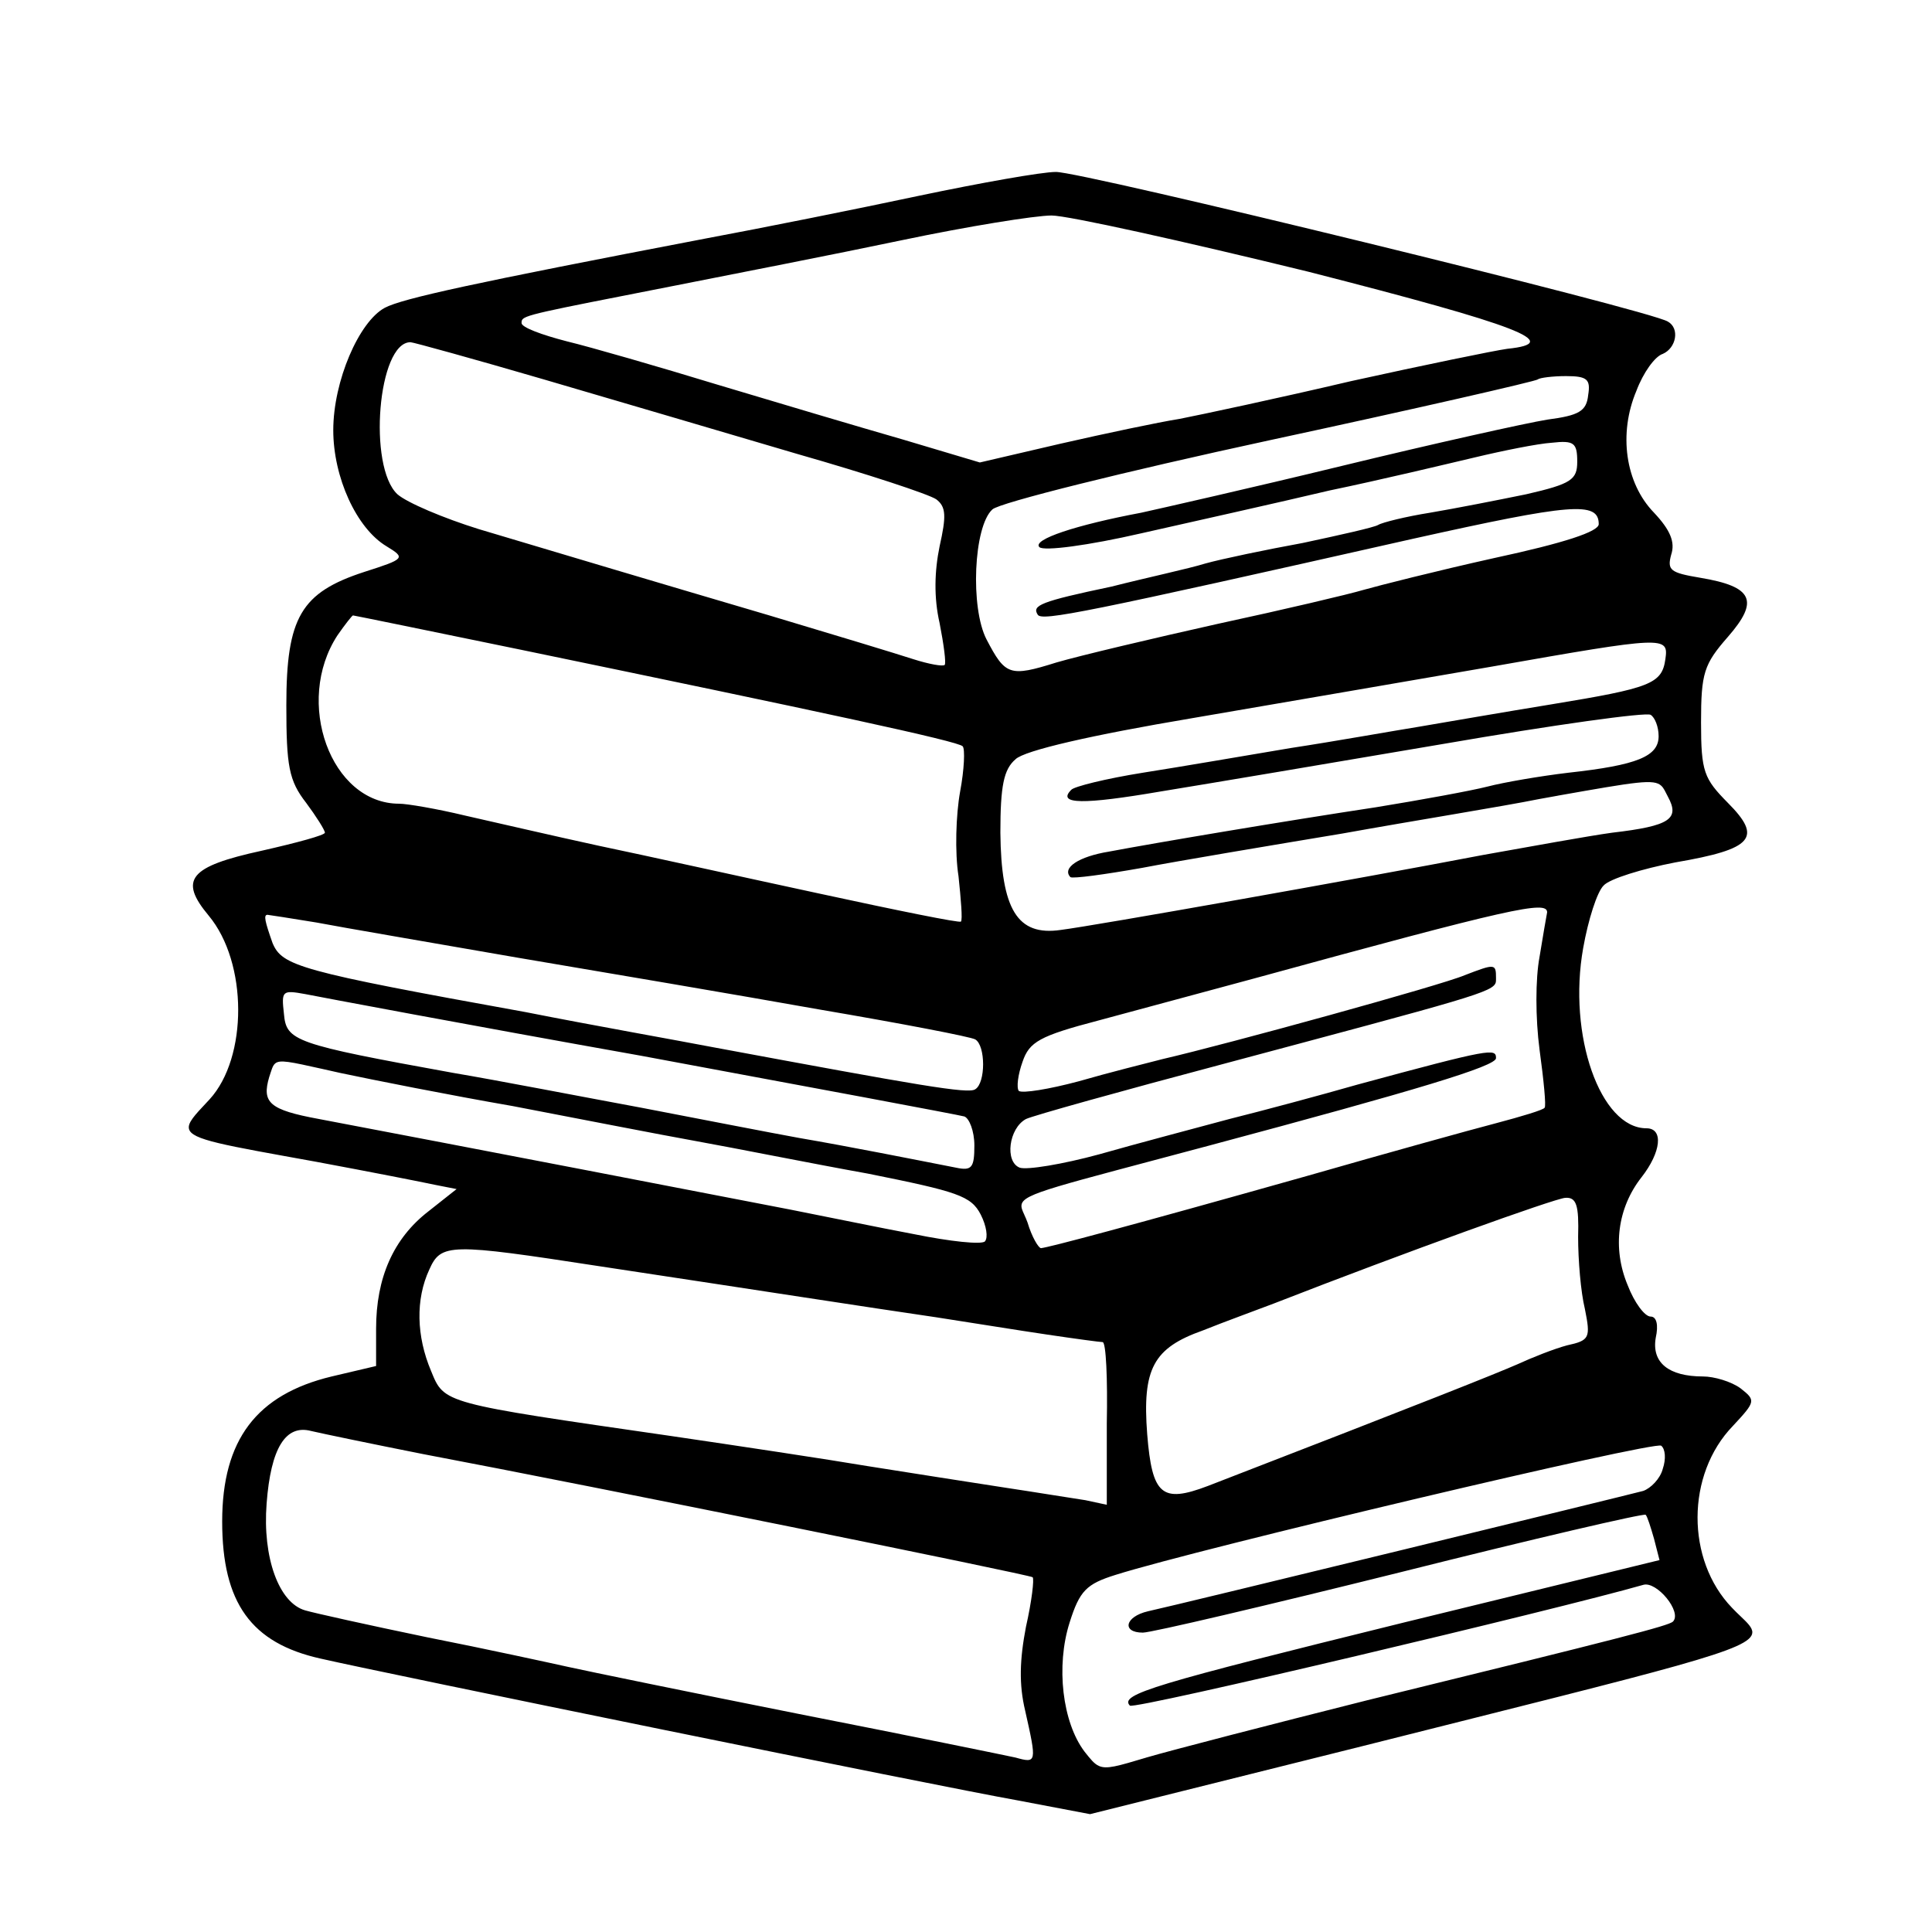
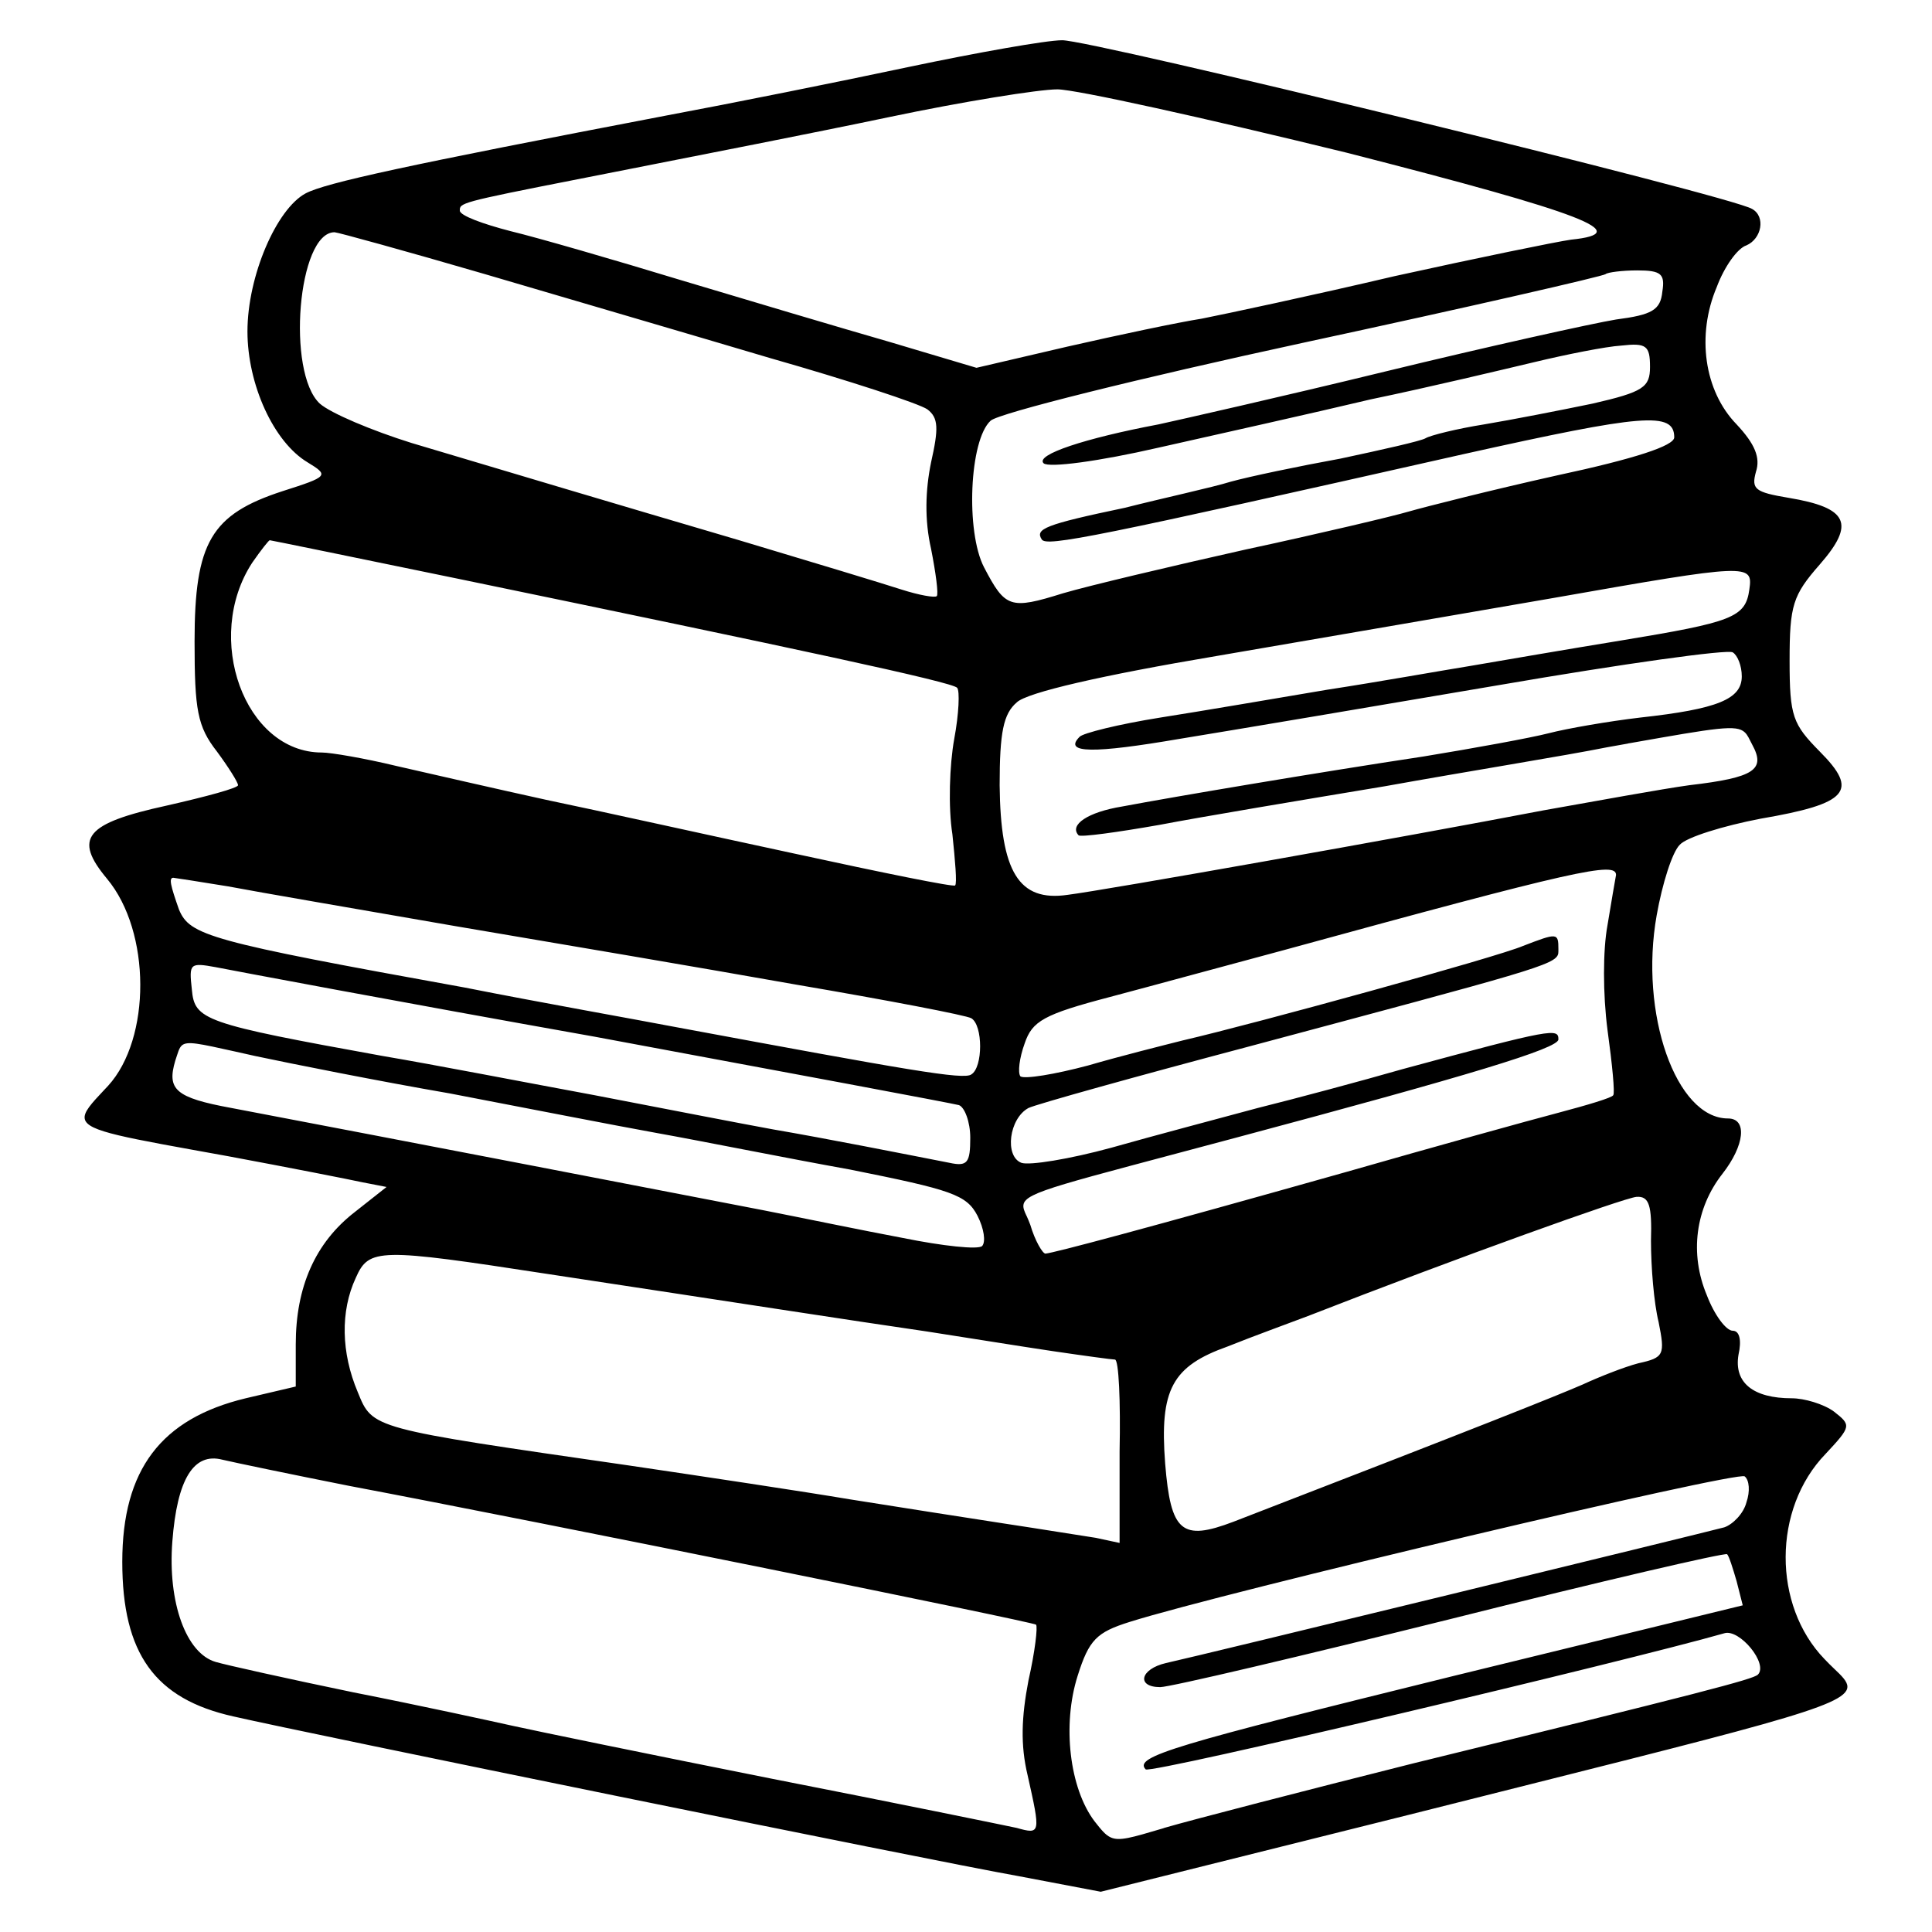
<svg xmlns="http://www.w3.org/2000/svg" width="24" height="24" viewBox="0 0 24 24">
-   <path d="M11.416 2.432 C12.183 2.271 12.943 2.136 13.115 2.136 C13.412 2.125 20.505 3.855 20.719 3.995 C20.869 4.079 20.823 4.323 20.656 4.396 C20.557 4.427 20.412 4.631 20.328 4.855 C20.104 5.385 20.188 6 20.547 6.369 C20.749 6.584 20.812 6.735 20.76 6.891 C20.708 7.083 20.749 7.115 21.12 7.177 C21.781 7.287 21.855 7.464 21.464 7.912 C21.167 8.251 21.131 8.36 21.131 8.973 C21.131 9.588 21.167 9.672 21.464 9.973 C21.896 10.407 21.781 10.547 20.812 10.713 C20.401 10.792 19.995 10.917 19.921 11 C19.839 11.079 19.729 11.427 19.667 11.776 C19.473 12.86 19.88 14.016 20.453 14.016 C20.667 14.016 20.636 14.312 20.391 14.625 C20.093 15.005 20.027 15.505 20.219 15.964 C20.303 16.183 20.432 16.355 20.505 16.355 C20.579 16.355 20.604 16.459 20.568 16.62 C20.516 16.927 20.729 17.099 21.156 17.099 C21.292 17.099 21.505 17.161 21.62 17.245 C21.812 17.396 21.812 17.407 21.527 17.713 C20.943 18.317 20.943 19.38 21.516 19.973 C21.552 20.011 21.587 20.045 21.62 20.076 C21.705 20.157 21.77 20.219 21.768 20.279 C21.763 20.497 20.886 20.693 16.937 21.688 L13.541 22.536 L12.636 22.364 C11.62 22.183 4.803 20.792 3.984 20.604 C3.12 20.412 2.76 19.912 2.76 18.901 C2.76 17.885 3.188 17.323 4.12 17.099 L4.672 16.969 V16.505 C4.672 15.875 4.885 15.385 5.323 15.047 L5.672 14.771 L5.407 14.719 C5.265 14.688 4.599 14.557 3.927 14.432 C2.78 14.224 2.375 14.161 2.347 14.021 C2.331 13.947 2.421 13.851 2.562 13.701 L2.604 13.656 C3.079 13.136 3.079 11.959 2.593 11.375 C2.219 10.927 2.349 10.765 3.251 10.568 C3.688 10.469 4.036 10.375 4.036 10.344 C4.036 10.312 3.927 10.14 3.803 9.973 C3.588 9.697 3.557 9.516 3.557 8.76 C3.557 7.667 3.74 7.36 4.527 7.104 C5.031 6.943 5.041 6.932 4.803 6.787 C4.427 6.563 4.14 5.927 4.14 5.344 C4.14 4.735 4.459 3.995 4.781 3.823 C5 3.708 5.875 3.516 8.76 2.964 C9.464 2.833 10.661 2.593 11.416 2.432 Z        M5.255 18.063 C4.62 17.937 3.995 17.807 3.864 17.776 C3.547 17.693 3.364 17.989 3.312 18.677 C3.26 19.349 3.464 19.912 3.792 20.005 C3.896 20.036 4.579 20.188 5.307 20.339 C6.041 20.484 6.828 20.656 7.063 20.708 C7.297 20.76 8.593 21.027 9.927 21.292 C11.276 21.557 12.479 21.803 12.615 21.833 C12.88 21.907 12.88 21.896 12.735 21.251 C12.656 20.921 12.667 20.615 12.745 20.208 C12.817 19.891 12.849 19.615 12.828 19.593 C12.797 19.563 7.401 18.469 5.255 18.063 Z        M16.251 3.375 C14.697 2.995 13.265 2.677 13.063 2.677 C12.86 2.677 12.021 2.812 11.203 2.984 C10.385 3.156 9.099 3.407 8.339 3.557 C6.675 3.884 6.499 3.914 6.481 3.986 C6.479 3.994 6.479 4.003 6.479 4.013 C6.479 4.068 6.735 4.161 7.041 4.24 C7.339 4.312 8.188 4.557 8.921 4.781 C9.651 5 10.683 5.307 11.213 5.459 L12.172 5.745 L13.177 5.511 C13.729 5.385 14.391 5.245 14.656 5.203 C14.921 5.151 15.875 4.948 16.781 4.735 C17.683 4.536 18.563 4.355 18.724 4.333 C19.432 4.26 18.88 4.047 16.251 3.375 Z        M6.479 8.073 C5.344 7.839 4.396 7.645 4.385 7.645 C4.375 7.645 4.292 7.749 4.193 7.891 C3.651 8.719 4.109 9.984 4.959 9.984 C5.057 9.984 5.427 10.047 5.776 10.131 C6.14 10.213 6.88 10.385 7.432 10.505 C7.984 10.62 9.229 10.896 10.172 11.099 C11.131 11.307 11.927 11.469 11.937 11.448 C11.959 11.427 11.937 11.172 11.907 10.885 C11.86 10.588 11.875 10.12 11.927 9.833 C11.979 9.557 11.989 9.303 11.959 9.271 C11.907 9.208 10.203 8.844 6.479 8.073 Z        M7.443 15.729 C5.584 15.443 5.479 15.443 5.333 15.771 C5.161 16.14 5.172 16.599 5.355 17.031 C5.521 17.437 5.489 17.427 8.339 17.839 C9.156 17.959 10.26 18.125 10.781 18.213 C11.307 18.297 12.073 18.416 12.479 18.479 C12.891 18.541 13.339 18.615 13.484 18.636 L13.749 18.693 V17.683 C13.76 17.131 13.74 16.672 13.697 16.672 C13.667 16.672 13.36 16.631 13.011 16.579 C12.656 16.527 12.041 16.427 11.631 16.364 C10.781 16.24 9.473 16.036 7.443 15.729 Z        M20.688 8.188 C20.729 7.901 20.688 7.901 18.531 8.281 C17.599 8.443 15.927 8.729 14.812 8.921 C13.563 9.131 12.724 9.323 12.615 9.432 C12.469 9.557 12.427 9.76 12.427 10.344 C12.437 11.297 12.636 11.631 13.177 11.552 C13.593 11.5 16.875 10.917 18.427 10.62 C19.011 10.516 19.729 10.385 20.027 10.344 C20.749 10.26 20.869 10.172 20.719 9.896 C20.688 9.837 20.67 9.792 20.638 9.762 C20.545 9.673 20.333 9.711 19.357 9.883 L19.348 9.885 L19.115 9.927 C18.677 10.016 17.573 10.193 16.672 10.355 C15.771 10.505 14.645 10.693 14.188 10.781 C13.719 10.864 13.328 10.917 13.297 10.896 C13.188 10.781 13.401 10.64 13.776 10.579 C14.36 10.469 15.937 10.203 17.099 10.027 C17.651 9.937 18.276 9.823 18.479 9.771 C18.677 9.719 19.136 9.64 19.484 9.599 C20.339 9.505 20.604 9.396 20.604 9.145 C20.604 9.027 20.557 8.912 20.505 8.88 C20.453 8.844 19.297 9.005 17.937 9.24 C16.568 9.473 14.984 9.74 14.412 9.833 C13.464 9.995 13.125 9.995 13.307 9.812 C13.339 9.771 13.74 9.672 14.197 9.599 C14.656 9.527 15.484 9.385 16.036 9.292 C16.588 9.208 17.307 9.079 17.631 9.027 C17.948 8.973 18.693 8.844 19.276 8.749 C20.505 8.547 20.645 8.495 20.688 8.188 Z        M6.755 4.713 C5.885 4.459 5.131 4.251 5.099 4.251 C4.693 4.251 4.568 5.797 4.937 6.14 C5.057 6.245 5.511 6.437 5.948 6.573 C7.188 6.943 8.005 7.188 9.557 7.645 C10.344 7.88 11.151 8.125 11.344 8.188 C11.541 8.251 11.713 8.281 11.735 8.26 C11.755 8.24 11.724 8.005 11.672 7.74 C11.599 7.421 11.609 7.093 11.672 6.787 C11.755 6.416 11.755 6.297 11.631 6.203 C11.541 6.14 10.765 5.885 9.907 5.64 C9.047 5.385 7.625 4.969 6.755 4.713 Z        M19.219 11.333 C19.219 11.183 18.787 11.276 15.557 12.161 C14.973 12.317 14.115 12.552 13.645 12.677 C12.912 12.869 12.787 12.943 12.703 13.188 C12.645 13.349 12.625 13.511 12.656 13.552 C12.703 13.584 13.031 13.531 13.401 13.432 C13.76 13.328 14.24 13.208 14.443 13.156 C15.251 12.969 17.917 12.235 18.193 12.115 C18.573 11.969 18.584 11.969 18.584 12.151 C18.584 12.173 18.584 12.186 18.582 12.199 C18.556 12.324 18.27 12.395 15.188 13.219 C13.932 13.552 12.828 13.86 12.745 13.901 C12.531 14.016 12.479 14.432 12.667 14.505 C12.755 14.536 13.197 14.464 13.656 14.339 C14.115 14.208 14.844 14.016 15.271 13.901 C15.688 13.797 16.407 13.604 16.864 13.473 C18.531 13.021 18.584 13.021 18.584 13.145 C18.584 13.245 17.599 13.541 15.027 14.229 C13.108 14.743 12.713 14.824 12.69 14.966 C12.684 15.001 12.701 15.04 12.724 15.089 L12.725 15.092 C12.738 15.12 12.752 15.152 12.765 15.188 C12.817 15.364 12.901 15.505 12.932 15.505 C13.031 15.495 13.995 15.24 16.251 14.604 C17.213 14.328 18.265 14.036 18.584 13.953 C18.901 13.869 19.177 13.787 19.188 13.76 C19.208 13.74 19.177 13.421 19.125 13.041 C19.073 12.645 19.073 12.161 19.125 11.885 C19.167 11.631 19.208 11.385 19.219 11.333 Z        M20.656 18.245 C20.697 18.125 20.688 18 20.636 17.959 C20.557 17.896 14.901 19.235 13.86 19.563 C13.495 19.677 13.412 19.76 13.287 20.156 C13.115 20.697 13.197 21.396 13.473 21.76 C13.547 21.853 13.592 21.911 13.651 21.937 C13.748 21.981 13.882 21.94 14.234 21.835 L14.24 21.833 C14.557 21.74 15.792 21.421 16.989 21.12 C20.177 20.339 20.719 20.197 20.781 20.145 C20.901 20.027 20.579 19.636 20.412 19.688 C19.339 19.995 14.093 21.24 14.036 21.188 C13.901 21.047 14.339 20.921 17.437 20.156 L20.615 19.38 L20.547 19.115 C20.505 18.969 20.464 18.839 20.443 18.817 C20.421 18.797 19.052 19.115 17.396 19.531 C15.74 19.943 14.303 20.281 14.197 20.281 C13.932 20.281 13.973 20.083 14.26 20.016 C14.645 19.932 20.219 18.573 20.412 18.521 C20.505 18.489 20.625 18.369 20.656 18.245 Z        M19.729 4.907 C19.76 4.713 19.719 4.672 19.453 4.672 C19.287 4.672 19.125 4.693 19.104 4.713 C19.083 4.735 17.584 5.079 15.771 5.469 C13.964 5.86 12.416 6.245 12.328 6.328 C12.093 6.541 12.052 7.552 12.255 7.943 C12.489 8.391 12.541 8.412 13.125 8.229 C13.412 8.145 14.312 7.932 15.131 7.749 C15.948 7.573 16.765 7.38 16.937 7.328 C17.12 7.276 17.839 7.093 18.563 6.932 C19.432 6.745 19.86 6.604 19.86 6.511 C19.86 6.224 19.521 6.255 17.552 6.693 C13.464 7.615 12.943 7.719 12.891 7.636 C12.817 7.521 12.921 7.473 13.807 7.287 C14.24 7.177 14.771 7.063 14.973 7 C15.177 6.943 15.729 6.828 16.183 6.745 C16.651 6.645 17.068 6.552 17.12 6.521 C17.172 6.489 17.469 6.416 17.765 6.369 C18.073 6.317 18.604 6.213 18.959 6.14 C19.521 6.011 19.593 5.959 19.593 5.735 C19.593 5.5 19.552 5.469 19.276 5.5 C19.104 5.511 18.667 5.599 18.317 5.683 C17.969 5.765 17.161 5.959 16.516 6.093 C15.875 6.245 14.823 6.479 14.177 6.625 C13.521 6.776 12.969 6.849 12.912 6.797 C12.817 6.703 13.369 6.521 14.177 6.369 C14.412 6.317 15.536 6.063 16.672 5.787 C17.807 5.511 18.959 5.255 19.219 5.213 C19.615 5.161 19.708 5.109 19.729 4.907 Z        M19.604 15.364 C19.615 14.973 19.584 14.869 19.443 14.88 C19.307 14.891 17.479 15.547 15.823 16.193 C15.62 16.271 15.219 16.416 14.943 16.527 C14.328 16.745 14.188 17 14.251 17.817 C14.312 18.573 14.432 18.677 15.005 18.459 C17.755 17.396 18.573 17.068 18.849 16.948 C19.031 16.864 19.307 16.755 19.464 16.713 C19.749 16.651 19.76 16.62 19.688 16.26 C19.636 16.047 19.604 15.651 19.604 15.364 Z        M3.927 11.459 C3.609 11.407 3.333 11.364 3.323 11.364 C3.271 11.364 3.292 11.448 3.385 11.713 C3.505 12 3.708 12.063 6.531 12.573 C7.349 12.735 8.401 12.921 8.869 13.011 C11.416 13.484 12.031 13.593 12.115 13.531 C12.245 13.453 12.245 12.989 12.115 12.912 C12.063 12.88 11.193 12.713 10.183 12.541 C9.167 12.36 7.473 12.073 6.427 11.896 C5.375 11.713 4.251 11.521 3.927 11.459 Z        M4.224 13.328 L4.006 13.279 C3.602 13.189 3.476 13.161 3.418 13.211 C3.384 13.24 3.373 13.295 3.344 13.38 C3.251 13.697 3.344 13.787 3.964 13.901 C5.584 14.208 9.177 14.901 9.823 15.027 C10.24 15.109 10.927 15.251 11.364 15.333 C11.797 15.421 12.193 15.464 12.235 15.421 C12.276 15.375 12.255 15.229 12.183 15.088 C12.063 14.855 11.896 14.803 10.781 14.579 C10.079 14.453 9.12 14.26 8.656 14.177 C8.188 14.093 7.156 13.891 6.369 13.74 C5.584 13.604 4.62 13.412 4.224 13.328 Z        M7.964 13.115 C5.828 12.735 3.948 12.38 3.792 12.349 C3.505 12.297 3.495 12.307 3.527 12.593 C3.557 12.932 3.651 12.969 5.631 13.328 C6.183 13.421 7.235 13.625 7.964 13.76 C8.697 13.901 9.579 14.073 9.927 14.136 C10.536 14.24 11.344 14.401 11.875 14.505 C12.073 14.547 12.104 14.505 12.104 14.229 C12.104 14.052 12.041 13.891 11.979 13.869 C11.907 13.849 10.099 13.511 7.964 13.115 Z" />
+   <path d="M11.278 0.834 C12.143 0.652 12.999 0.5 13.193 0.5 C13.528 0.488 21.525 2.438 21.766 2.596 C21.936 2.691 21.884 2.966 21.695 3.048 C21.584 3.083 21.42 3.313 21.326 3.566 C21.073 4.163 21.168 4.856 21.573 5.272 C21.8 5.515 21.871 5.685 21.813 5.861 C21.754 6.077 21.8 6.114 22.218 6.184 C22.964 6.308 23.047 6.507 22.606 7.012 C22.271 7.394 22.231 7.517 22.231 8.208 C22.231 8.902 22.271 8.996 22.606 9.336 C23.093 9.825 22.964 9.983 21.871 10.17 C21.408 10.259 20.95 10.4 20.867 10.494 C20.774 10.583 20.65 10.975 20.58 11.369 C20.362 12.591 20.82 13.894 21.466 13.894 C21.708 13.894 21.673 14.228 21.397 14.581 C21.061 15.009 20.986 15.573 21.203 16.09 C21.297 16.337 21.443 16.531 21.525 16.531 C21.609 16.531 21.637 16.648 21.596 16.83 C21.538 17.176 21.778 17.37 22.259 17.37 C22.412 17.37 22.653 17.44 22.782 17.535 C22.999 17.705 22.999 17.717 22.677 18.062 C22.019 18.743 22.019 19.942 22.665 20.61 C22.706 20.653 22.745 20.692 22.782 20.727 C22.878 20.818 22.951 20.888 22.949 20.955 C22.944 21.201 21.955 21.422 17.502 22.544 L13.674 23.5 L12.653 23.306 C11.508 23.102 3.822 21.534 2.899 21.322 C1.924 21.105 1.519 20.542 1.519 19.402 C1.519 18.256 2.001 17.623 3.052 17.37 L3.674 17.224 V16.7 C3.674 15.99 3.914 15.438 4.408 15.056 L4.802 14.745 L4.503 14.687 C4.343 14.652 3.592 14.504 2.834 14.363 C1.541 14.129 1.085 14.058 1.053 13.9 C1.035 13.816 1.136 13.708 1.295 13.539 L1.343 13.488 C1.878 12.902 1.878 11.575 1.33 10.917 C0.909 10.412 1.055 10.229 2.072 10.007 C2.565 9.895 2.957 9.789 2.957 9.754 C2.957 9.718 2.834 9.524 2.695 9.336 C2.452 9.025 2.417 8.821 2.417 7.968 C2.417 6.736 2.623 6.39 3.511 6.101 C4.079 5.92 4.09 5.907 3.822 5.744 C3.398 5.491 3.074 4.774 3.074 4.117 C3.074 3.43 3.434 2.596 3.797 2.402 C4.044 2.272 5.031 2.056 8.283 1.434 C9.077 1.286 10.427 1.015 11.278 0.834 Z        M4.332 18.457 C3.616 18.315 2.911 18.168 2.763 18.133 C2.406 18.04 2.2 18.373 2.141 19.149 C2.082 19.907 2.312 20.542 2.682 20.646 C2.799 20.681 3.569 20.853 4.39 21.023 C5.218 21.186 6.105 21.38 6.37 21.439 C6.634 21.498 8.095 21.799 9.599 22.098 C11.12 22.396 12.476 22.674 12.63 22.707 C12.928 22.791 12.928 22.778 12.765 22.051 C12.676 21.679 12.688 21.334 12.776 20.875 C12.857 20.518 12.893 20.207 12.87 20.182 C12.835 20.148 6.751 18.915 4.332 18.457 Z        M16.729 1.897 C14.977 1.468 13.362 1.11 13.135 1.11 C12.906 1.11 11.96 1.262 11.038 1.456 C10.115 1.65 8.665 1.933 7.809 2.102 C5.933 2.471 5.734 2.505 5.714 2.586 C5.712 2.595 5.712 2.605 5.712 2.616 C5.712 2.678 6 2.783 6.345 2.872 C6.681 2.953 7.638 3.23 8.465 3.482 C9.288 3.729 10.451 4.075 11.049 4.247 L12.13 4.569 L13.263 4.305 C13.886 4.163 14.632 4.005 14.931 3.958 C15.229 3.899 16.305 3.67 17.326 3.43 C18.343 3.206 19.336 3.002 19.517 2.977 C20.315 2.895 19.693 2.655 16.729 1.897 Z        M5.712 7.194 C4.432 6.93 3.363 6.711 3.351 6.711 C3.339 6.711 3.246 6.828 3.134 6.989 C2.523 7.922 3.039 9.348 3.998 9.348 C4.108 9.348 4.526 9.419 4.919 9.514 C5.329 9.607 6.164 9.8 6.786 9.936 C7.408 10.065 8.812 10.377 9.875 10.605 C10.956 10.84 11.854 11.023 11.865 10.999 C11.89 10.975 11.865 10.688 11.831 10.364 C11.778 10.029 11.795 9.502 11.854 9.178 C11.912 8.867 11.924 8.581 11.89 8.544 C11.831 8.473 9.91 8.063 5.712 7.194 Z        M6.798 15.825 C4.702 15.503 4.584 15.503 4.42 15.873 C4.226 16.289 4.238 16.806 4.444 17.293 C4.631 17.751 4.595 17.74 7.809 18.204 C8.73 18.34 9.974 18.527 10.562 18.626 C11.155 18.721 12.018 18.855 12.476 18.926 C12.941 18.996 13.446 19.079 13.609 19.103 L13.908 19.167 V18.029 C13.921 17.406 13.898 16.889 13.85 16.889 C13.816 16.889 13.47 16.842 13.076 16.784 C12.676 16.725 11.982 16.612 11.52 16.541 C10.562 16.402 9.087 16.172 6.798 15.825 Z        M21.731 7.323 C21.778 7 21.731 7 19.299 7.428 C18.249 7.611 16.364 7.933 15.107 8.15 C13.698 8.387 12.752 8.603 12.63 8.726 C12.465 8.867 12.418 9.096 12.418 9.754 C12.429 10.829 12.653 11.205 13.263 11.116 C13.732 11.057 17.433 10.4 19.182 10.065 C19.841 9.948 20.65 9.8 20.986 9.754 C21.8 9.659 21.936 9.56 21.766 9.249 C21.731 9.182 21.711 9.132 21.675 9.098 C21.571 8.998 21.334 9.04 20.251 9.231 L20.231 9.234 L20.221 9.237 L19.958 9.284 C19.464 9.384 18.219 9.584 17.204 9.767 C16.188 9.936 14.918 10.148 14.403 10.247 C13.874 10.34 13.433 10.4 13.399 10.377 C13.276 10.247 13.516 10.088 13.938 10.019 C14.597 9.895 16.375 9.595 17.685 9.397 C18.307 9.295 19.012 9.167 19.241 9.108 C19.464 9.05 19.982 8.96 20.374 8.914 C21.338 8.808 21.637 8.685 21.637 8.402 C21.637 8.269 21.584 8.14 21.525 8.104 C21.466 8.063 20.163 8.245 18.63 8.509 C17.086 8.772 15.3 9.073 14.656 9.178 C13.587 9.361 13.205 9.361 13.41 9.154 C13.446 9.108 13.898 8.996 14.413 8.914 C14.931 8.833 15.864 8.673 16.487 8.568 C17.109 8.473 17.919 8.328 18.285 8.269 C18.642 8.208 19.482 8.063 20.14 7.956 C21.525 7.728 21.683 7.67 21.731 7.323 Z        M6.023 3.405 C5.042 3.119 4.192 2.885 4.156 2.885 C3.698 2.885 3.557 4.628 3.973 5.014 C4.108 5.133 4.62 5.349 5.113 5.503 C6.511 5.92 7.432 6.196 9.182 6.711 C10.069 6.976 10.979 7.252 11.197 7.323 C11.419 7.394 11.613 7.428 11.637 7.405 C11.66 7.382 11.625 7.117 11.566 6.818 C11.484 6.459 11.495 6.089 11.566 5.744 C11.66 5.325 11.66 5.191 11.52 5.085 C11.419 5.014 10.544 4.727 9.576 4.451 C8.607 4.163 7.004 3.694 6.023 3.405 Z        M20.075 10.869 C20.075 10.7 19.588 10.805 15.947 11.803 C15.288 11.979 14.321 12.244 13.791 12.384 C12.964 12.601 12.823 12.684 12.729 12.961 C12.663 13.142 12.641 13.325 12.676 13.371 C12.729 13.407 13.099 13.347 13.516 13.236 C13.921 13.118 14.462 12.983 14.691 12.925 C15.601 12.714 18.607 11.886 18.919 11.751 C19.347 11.586 19.359 11.586 19.359 11.791 C19.359 11.816 19.359 11.831 19.357 11.846 C19.328 11.986 19.005 12.066 15.53 12.996 C14.114 13.371 12.87 13.718 12.776 13.764 C12.535 13.894 12.476 14.363 12.688 14.445 C12.787 14.48 13.286 14.399 13.803 14.258 C14.321 14.111 15.143 13.894 15.624 13.764 C16.094 13.647 16.905 13.43 17.42 13.282 C19.299 12.772 19.359 12.772 19.359 12.912 C19.359 13.025 18.249 13.359 15.349 14.134 C13.185 14.714 12.74 14.805 12.714 14.965 C12.707 15.005 12.726 15.049 12.752 15.104 L12.754 15.107 C12.768 15.139 12.784 15.175 12.799 15.216 C12.857 15.414 12.952 15.573 12.987 15.573 C13.099 15.562 14.185 15.274 16.729 14.557 C17.814 14.246 19 13.917 19.359 13.823 C19.717 13.728 20.028 13.636 20.04 13.605 C20.063 13.583 20.028 13.223 19.969 12.795 C19.911 12.348 19.911 11.803 19.969 11.492 C20.017 11.205 20.063 10.928 20.075 10.869 Z        M21.695 18.662 C21.742 18.527 21.731 18.386 21.673 18.34 C21.584 18.269 15.207 19.778 14.033 20.148 C13.622 20.277 13.528 20.37 13.387 20.817 C13.193 21.427 13.286 22.215 13.597 22.625 C13.68 22.73 13.731 22.795 13.798 22.825 C13.905 22.874 14.054 22.829 14.439 22.715 L14.455 22.71 L14.462 22.707 C14.819 22.603 16.212 22.243 17.561 21.904 C21.155 21.023 21.766 20.863 21.836 20.804 C21.972 20.671 21.609 20.23 21.42 20.289 C20.21 20.635 14.296 22.039 14.232 21.98 C14.079 21.821 14.573 21.679 18.066 20.817 L21.649 19.942 L21.573 19.643 C21.525 19.478 21.479 19.332 21.455 19.307 C21.43 19.285 19.887 19.643 18.02 20.112 C16.153 20.576 14.533 20.958 14.413 20.958 C14.114 20.958 14.161 20.734 14.484 20.659 C14.918 20.564 21.203 19.032 21.42 18.973 C21.525 18.937 21.66 18.802 21.695 18.662 Z        M20.65 3.624 C20.685 3.405 20.639 3.359 20.339 3.359 C20.152 3.359 19.969 3.383 19.946 3.405 C19.922 3.43 18.232 3.818 16.188 4.258 C14.15 4.699 12.405 5.133 12.306 5.226 C12.041 5.466 11.995 6.606 12.224 7.047 C12.488 7.552 12.546 7.576 13.205 7.37 C13.528 7.275 14.543 7.035 15.466 6.828 C16.387 6.63 17.308 6.412 17.502 6.354 C17.709 6.295 18.519 6.089 19.336 5.907 C20.315 5.697 20.798 5.537 20.798 5.433 C20.798 5.109 20.416 5.144 18.196 5.638 C13.587 6.677 12.999 6.795 12.941 6.701 C12.857 6.571 12.975 6.517 13.973 6.308 C14.462 6.184 15.06 6.055 15.288 5.984 C15.518 5.92 16.14 5.79 16.652 5.697 C17.18 5.584 17.65 5.479 17.709 5.444 C17.767 5.408 18.102 5.325 18.436 5.272 C18.783 5.214 19.382 5.097 19.782 5.014 C20.416 4.869 20.497 4.81 20.497 4.558 C20.497 4.293 20.451 4.258 20.14 4.293 C19.946 4.305 19.453 4.404 19.058 4.499 C18.666 4.592 17.755 4.81 17.028 4.961 C16.305 5.133 15.119 5.397 14.391 5.561 C13.651 5.731 13.029 5.814 12.964 5.755 C12.857 5.649 13.48 5.444 14.391 5.272 C14.656 5.214 15.923 4.928 17.204 4.616 C18.483 4.305 19.782 4.017 20.075 3.969 C20.522 3.911 20.627 3.852 20.65 3.624 Z        M20.509 15.414 C20.522 14.973 20.487 14.856 20.328 14.868 C20.174 14.881 18.113 15.62 16.246 16.349 C16.017 16.436 15.565 16.6 15.254 16.725 C14.561 16.971 14.403 17.258 14.474 18.18 C14.543 19.032 14.678 19.149 15.324 18.903 C18.425 17.705 19.347 17.335 19.658 17.2 C19.863 17.105 20.174 16.982 20.352 16.935 C20.673 16.865 20.685 16.83 20.604 16.424 C20.545 16.184 20.509 15.738 20.509 15.414 Z        M2.834 11.011 C2.476 10.953 2.165 10.904 2.153 10.904 C2.095 10.904 2.118 10.999 2.223 11.298 C2.358 11.621 2.587 11.692 5.77 12.267 C6.692 12.45 7.878 12.66 8.406 12.761 C11.278 13.294 11.971 13.417 12.066 13.347 C12.212 13.259 12.212 12.736 12.066 12.649 C12.007 12.613 11.026 12.425 9.888 12.231 C8.742 12.027 6.832 11.704 5.653 11.504 C4.467 11.298 3.2 11.081 2.834 11.011 Z        M3.169 13.118 L2.923 13.063 C2.468 12.962 2.326 12.93 2.26 12.986 C2.222 13.019 2.21 13.081 2.177 13.177 C2.072 13.534 2.177 13.636 2.876 13.764 C4.702 14.111 8.753 14.892 9.482 15.034 C9.952 15.126 10.726 15.287 11.219 15.379 C11.707 15.478 12.154 15.527 12.201 15.478 C12.247 15.426 12.224 15.262 12.143 15.103 C12.007 14.84 11.819 14.781 10.562 14.529 C9.77 14.387 8.689 14.169 8.166 14.076 C7.638 13.981 6.475 13.753 5.588 13.583 C4.702 13.43 3.616 13.213 3.169 13.118 Z        M7.386 12.878 C4.978 12.45 2.858 12.05 2.682 12.015 C2.358 11.956 2.347 11.967 2.383 12.29 C2.417 12.672 2.523 12.714 4.755 13.118 C5.378 13.223 6.564 13.453 7.386 13.605 C8.212 13.764 9.207 13.958 9.599 14.029 C10.286 14.147 11.197 14.328 11.795 14.445 C12.018 14.493 12.053 14.445 12.053 14.134 C12.053 13.935 11.982 13.753 11.912 13.728 C11.831 13.706 9.793 13.325 7.386 12.878 Z" />
</svg>
